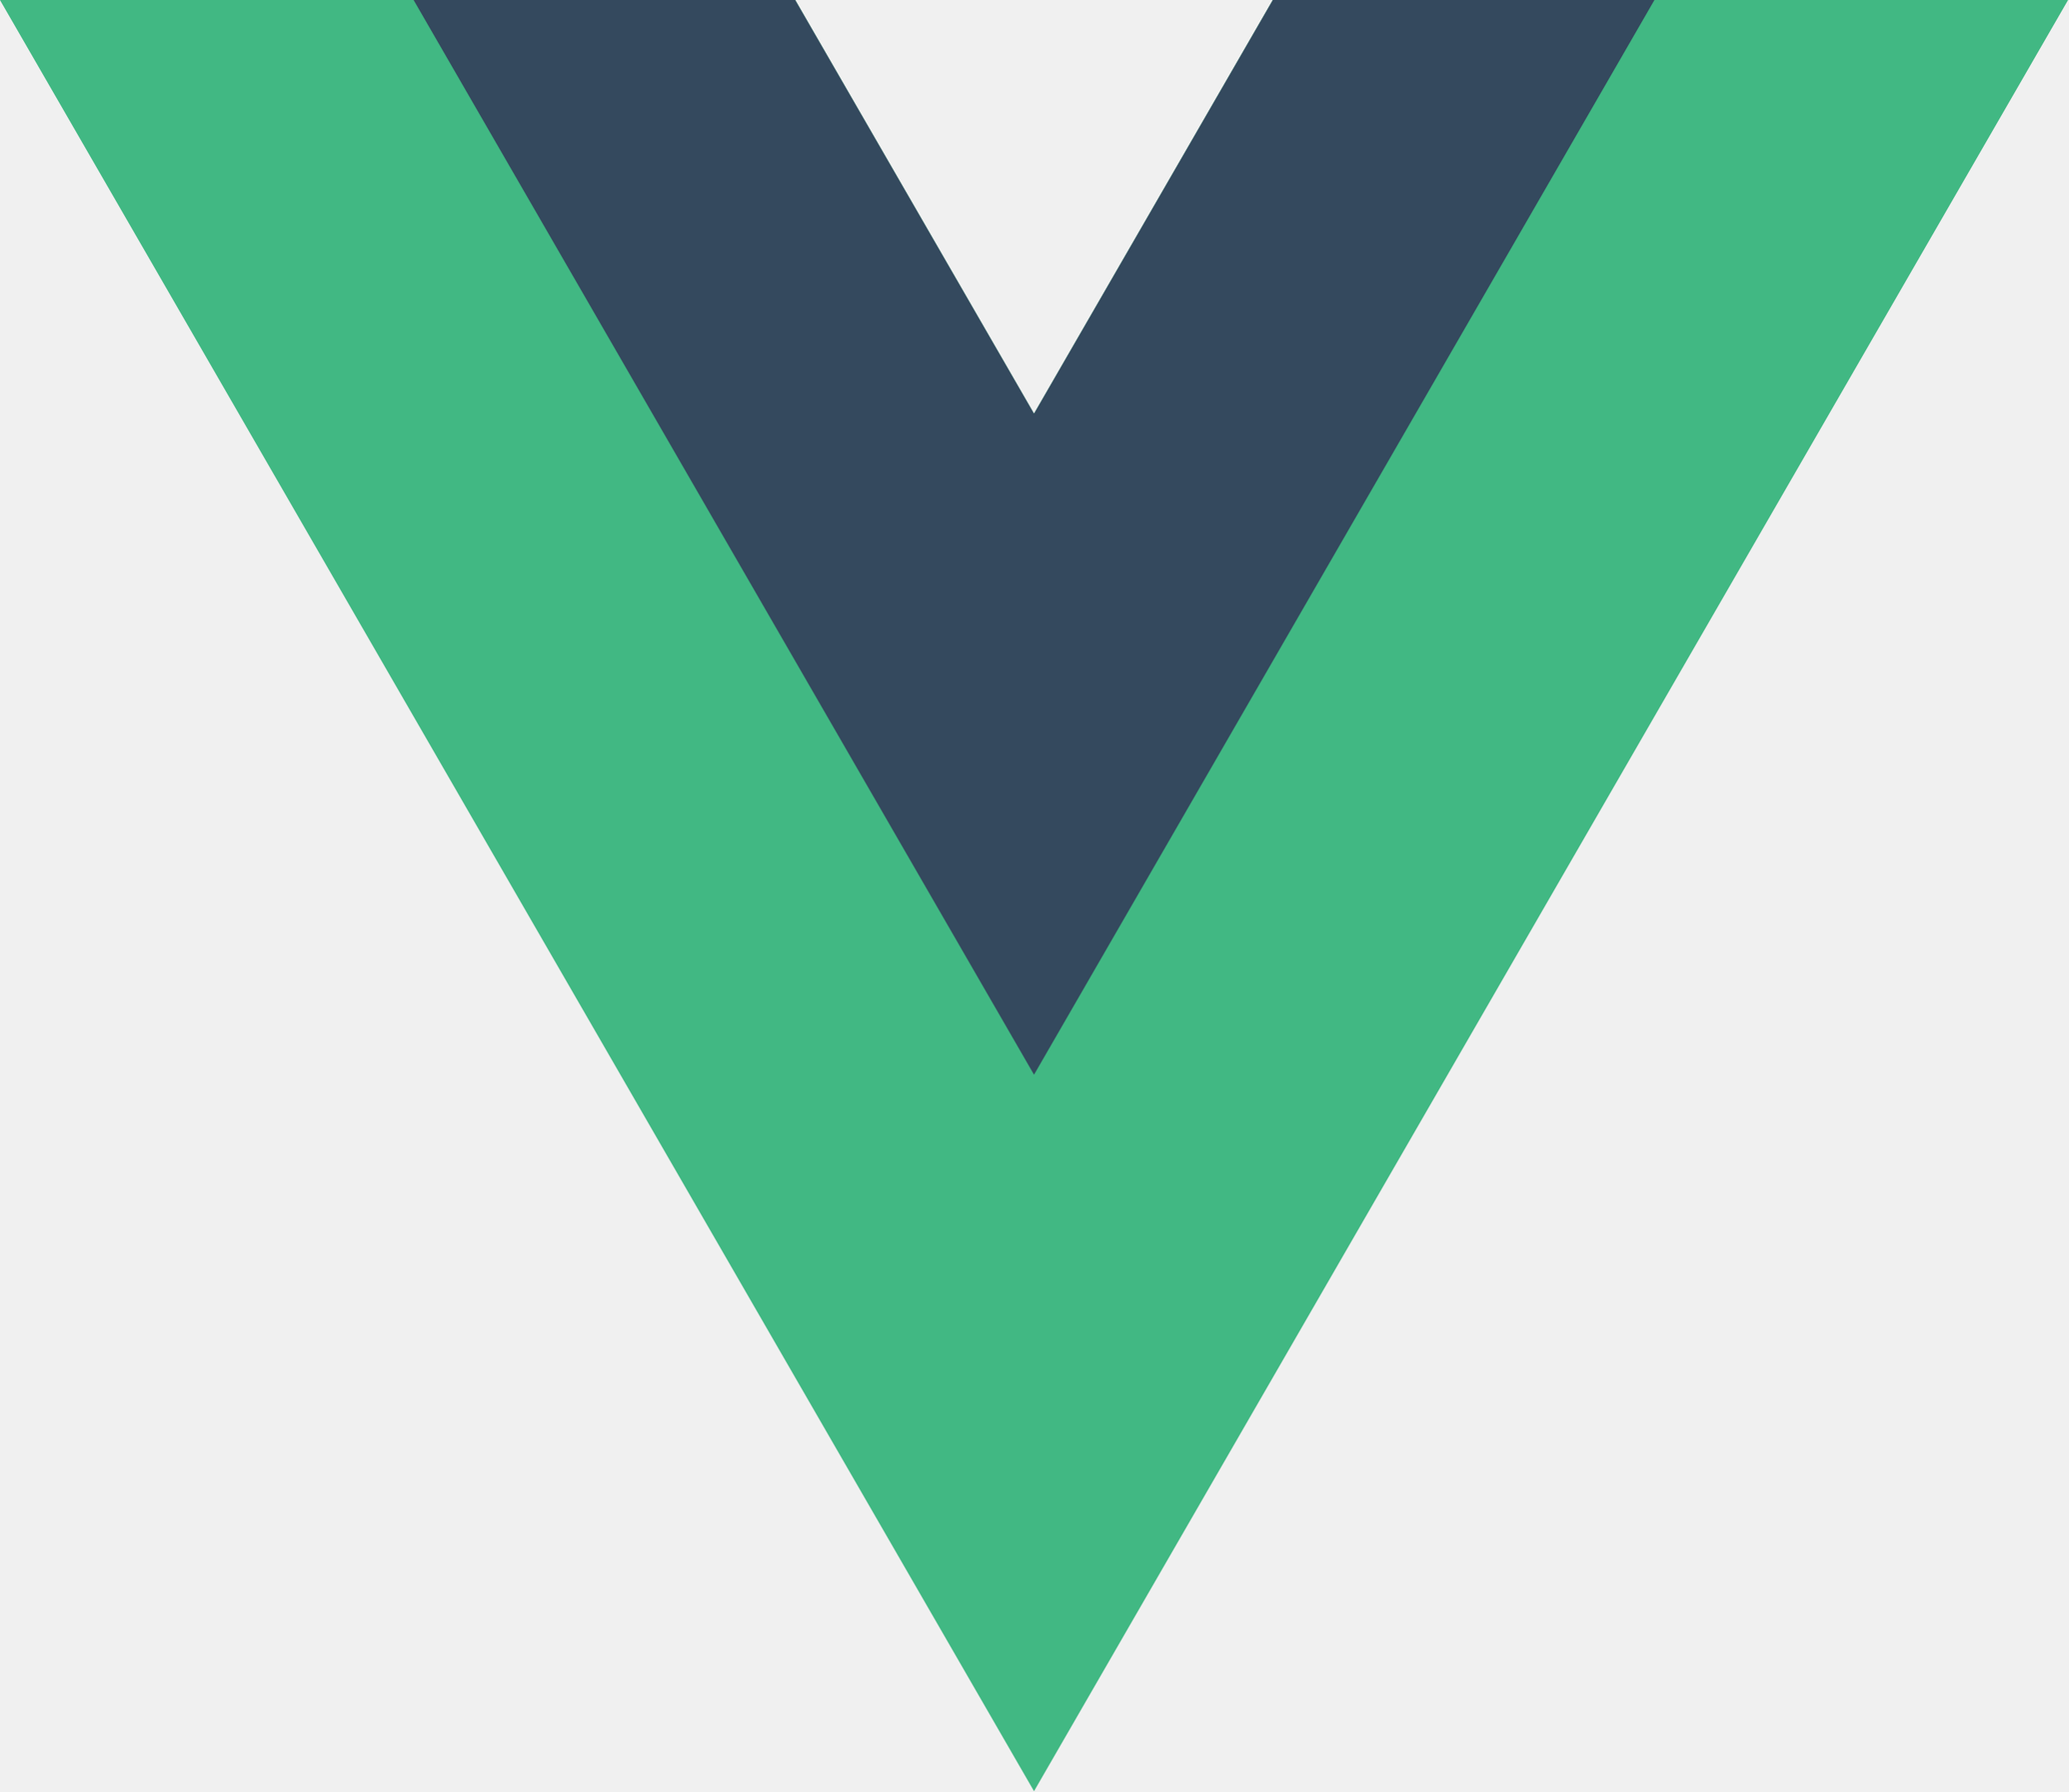
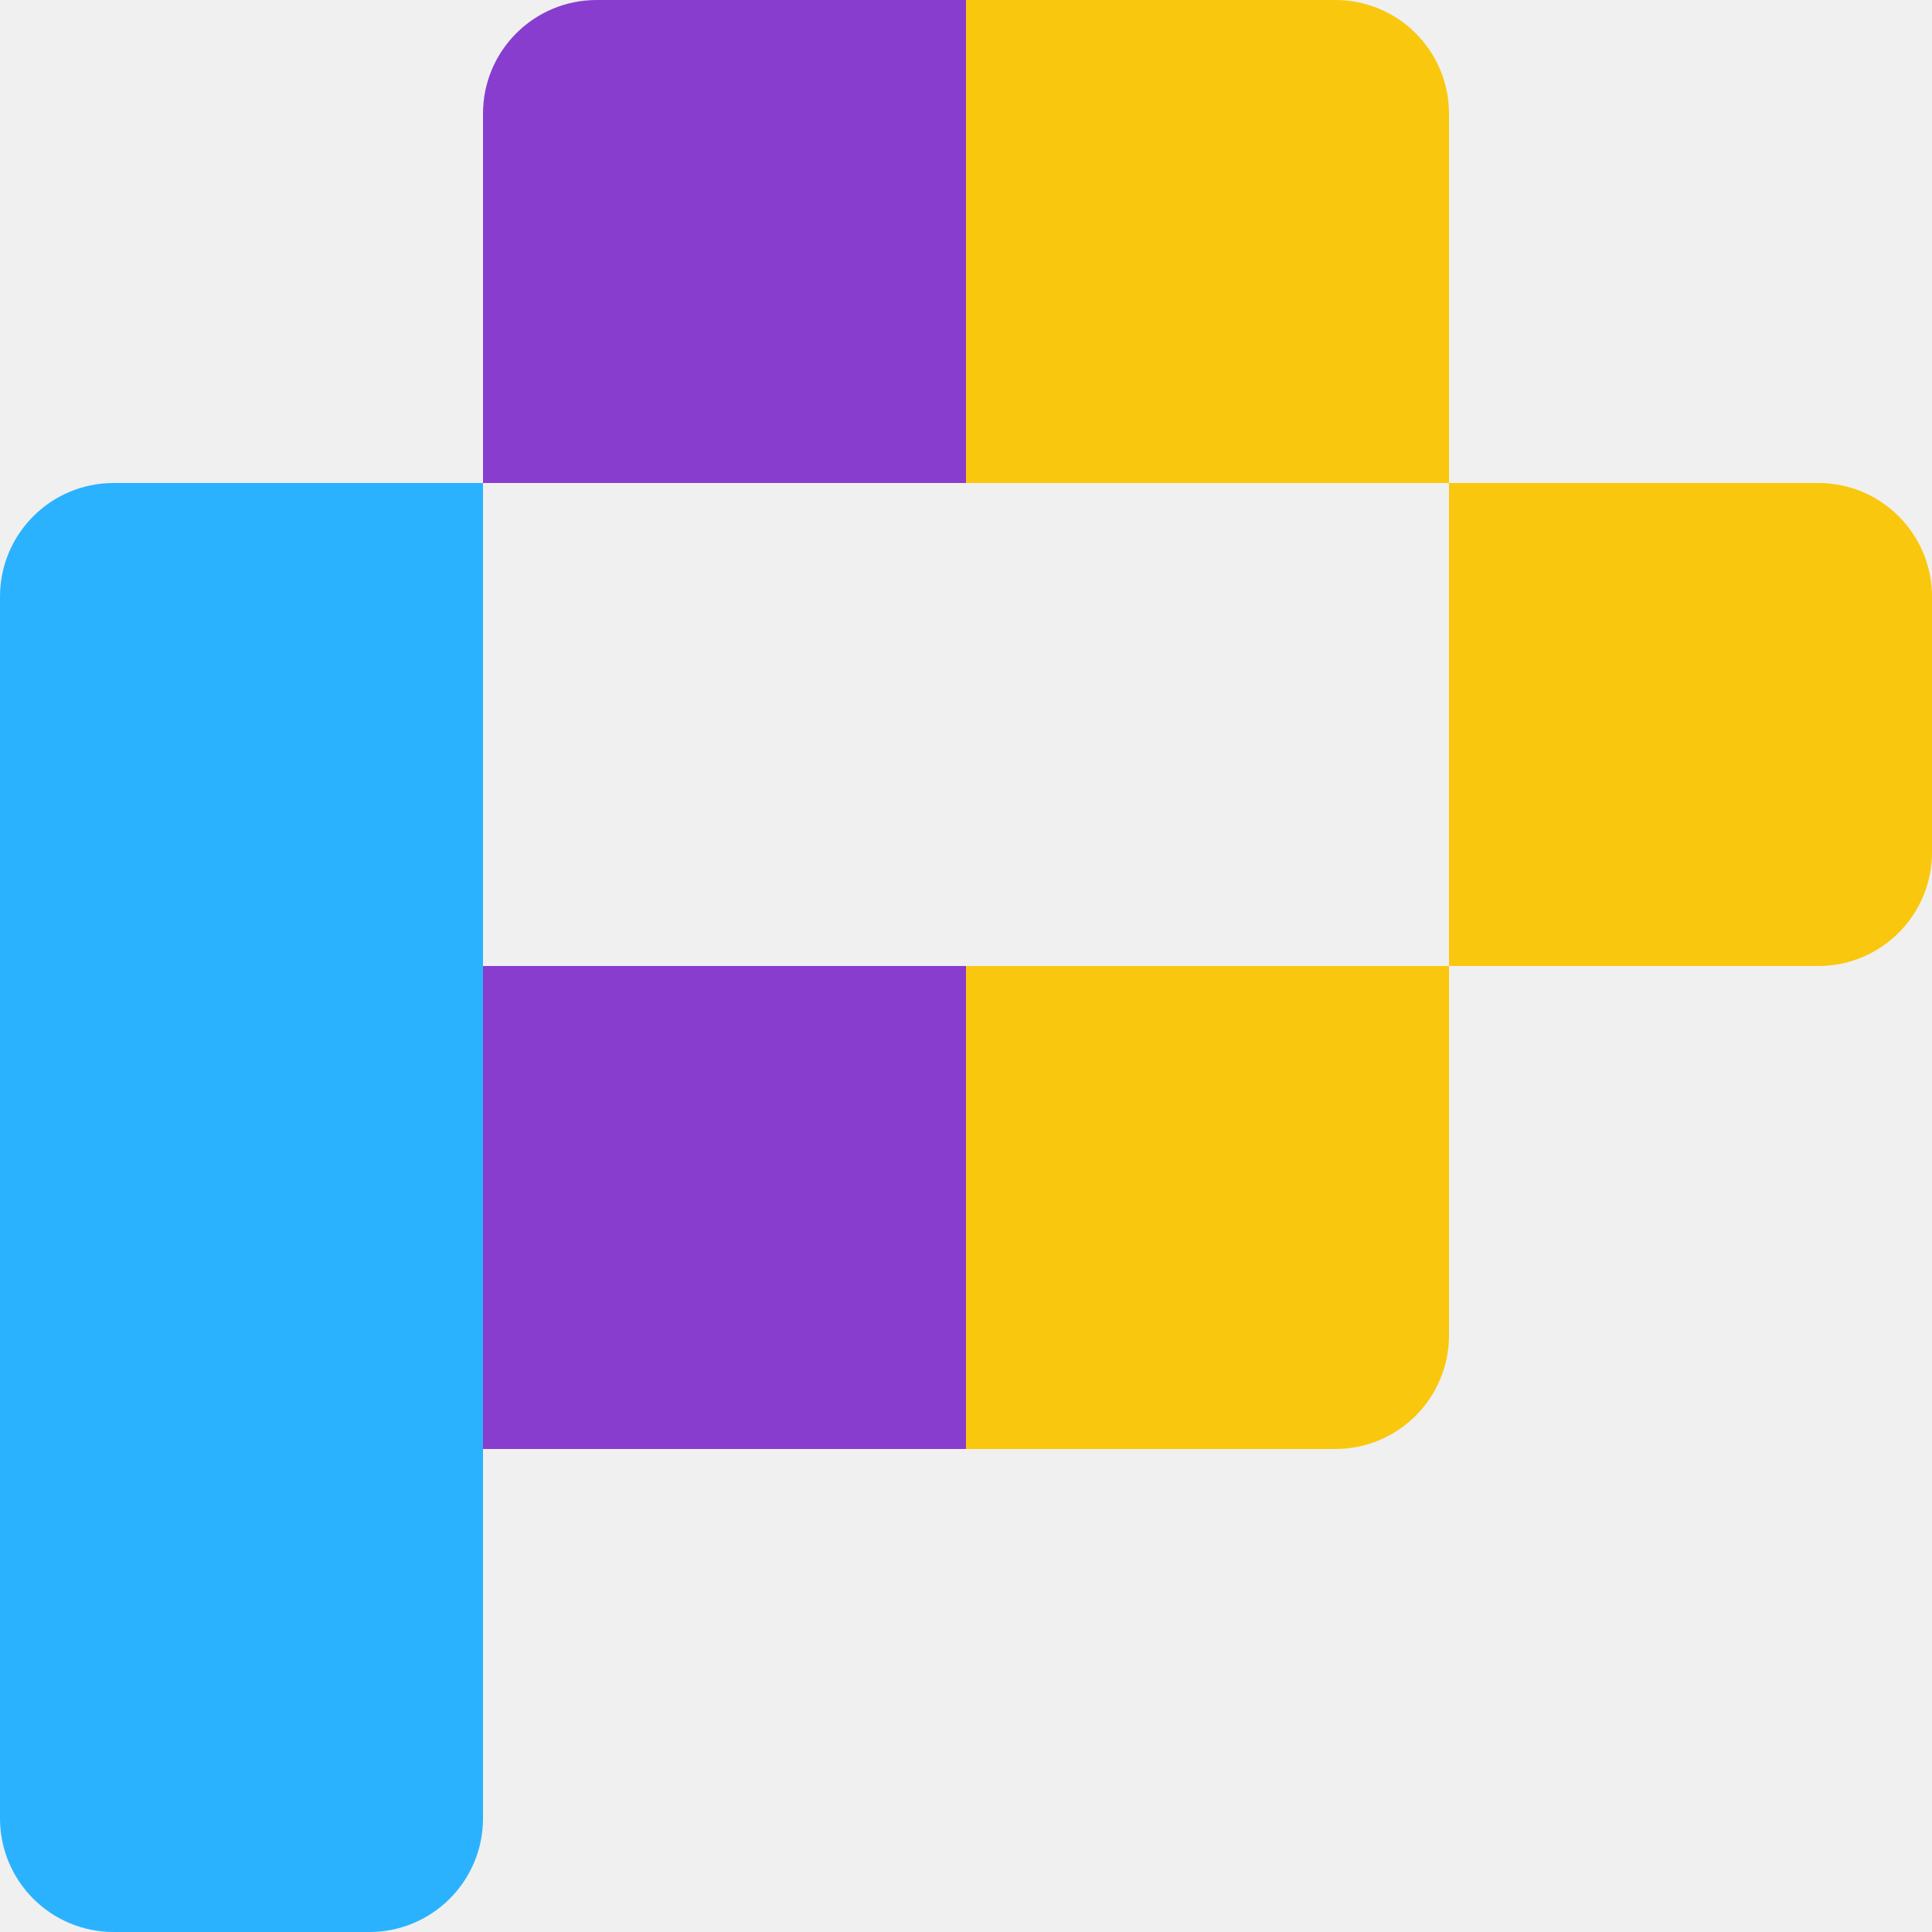
- <svg xmlns="http://www.w3.org/2000/svg" viewBox="0 0 261.76 226.69">
-   <path d="M161.096.001l-30.225 52.351L100.647.001H-.005l130.877 226.688L261.749.001z" fill="#41b883" />
-   <path d="M161.096.001l-30.225 52.351L100.647.001H52.346l78.526 136.01L209.398.001z" fill="#34495e" />
+ <svg xmlns="http://www.w3.org/2000/svg" width="34" height="34" viewBox="0 0 34 34" fill="none">
+   <g clip-path="url(#clip0_60_5208)">
+     <path d="M0 25.5H8.5V32C8.5 33.105 7.605 34 6.5 34H2C0.895 34 0 33.105 0 32V25.5Z" fill="#2BB2FE" />
+     <rect y="17" width="8.5" height="8.5" fill="#2BB2FE" />
+     <path d="M0 10.5C0 9.395 0.895 8.5 2 8.5H8.5V17H0V10.5Z" fill="#2BB2FE" />
+     <path d="M8.5 2C8.5 0.895 9.395 0 10.5 0H17V8.5H8.5V2Z" fill="#883DCF" />
+     <rect x="8.5" y="17" width="8.5" height="8.5" fill="#883DCF" />
+     <path d="M17 0H23.5C24.605 0 25.5 0.895 25.5 2V8.5H17V0Z" fill="#F9C80E" />
+     <path d="M17 17H25.5V23.5C25.5 24.605 24.605 25.5 23.5 25.5H17V17Z" fill="#F9C80E" />
+     <path d="M25.5 8.5H32C33.105 8.5 34 9.395 34 10.5V15C34 16.105 33.105 17 32 17H25.5V8.5Z" fill="#F9C80E" />
+   </g>
+   <defs>
+     <clipPath id="clip0_60_5208">
+       <rect width="34" height="34" fill="white" />
+     </clipPath>
+   </defs>
</svg>
